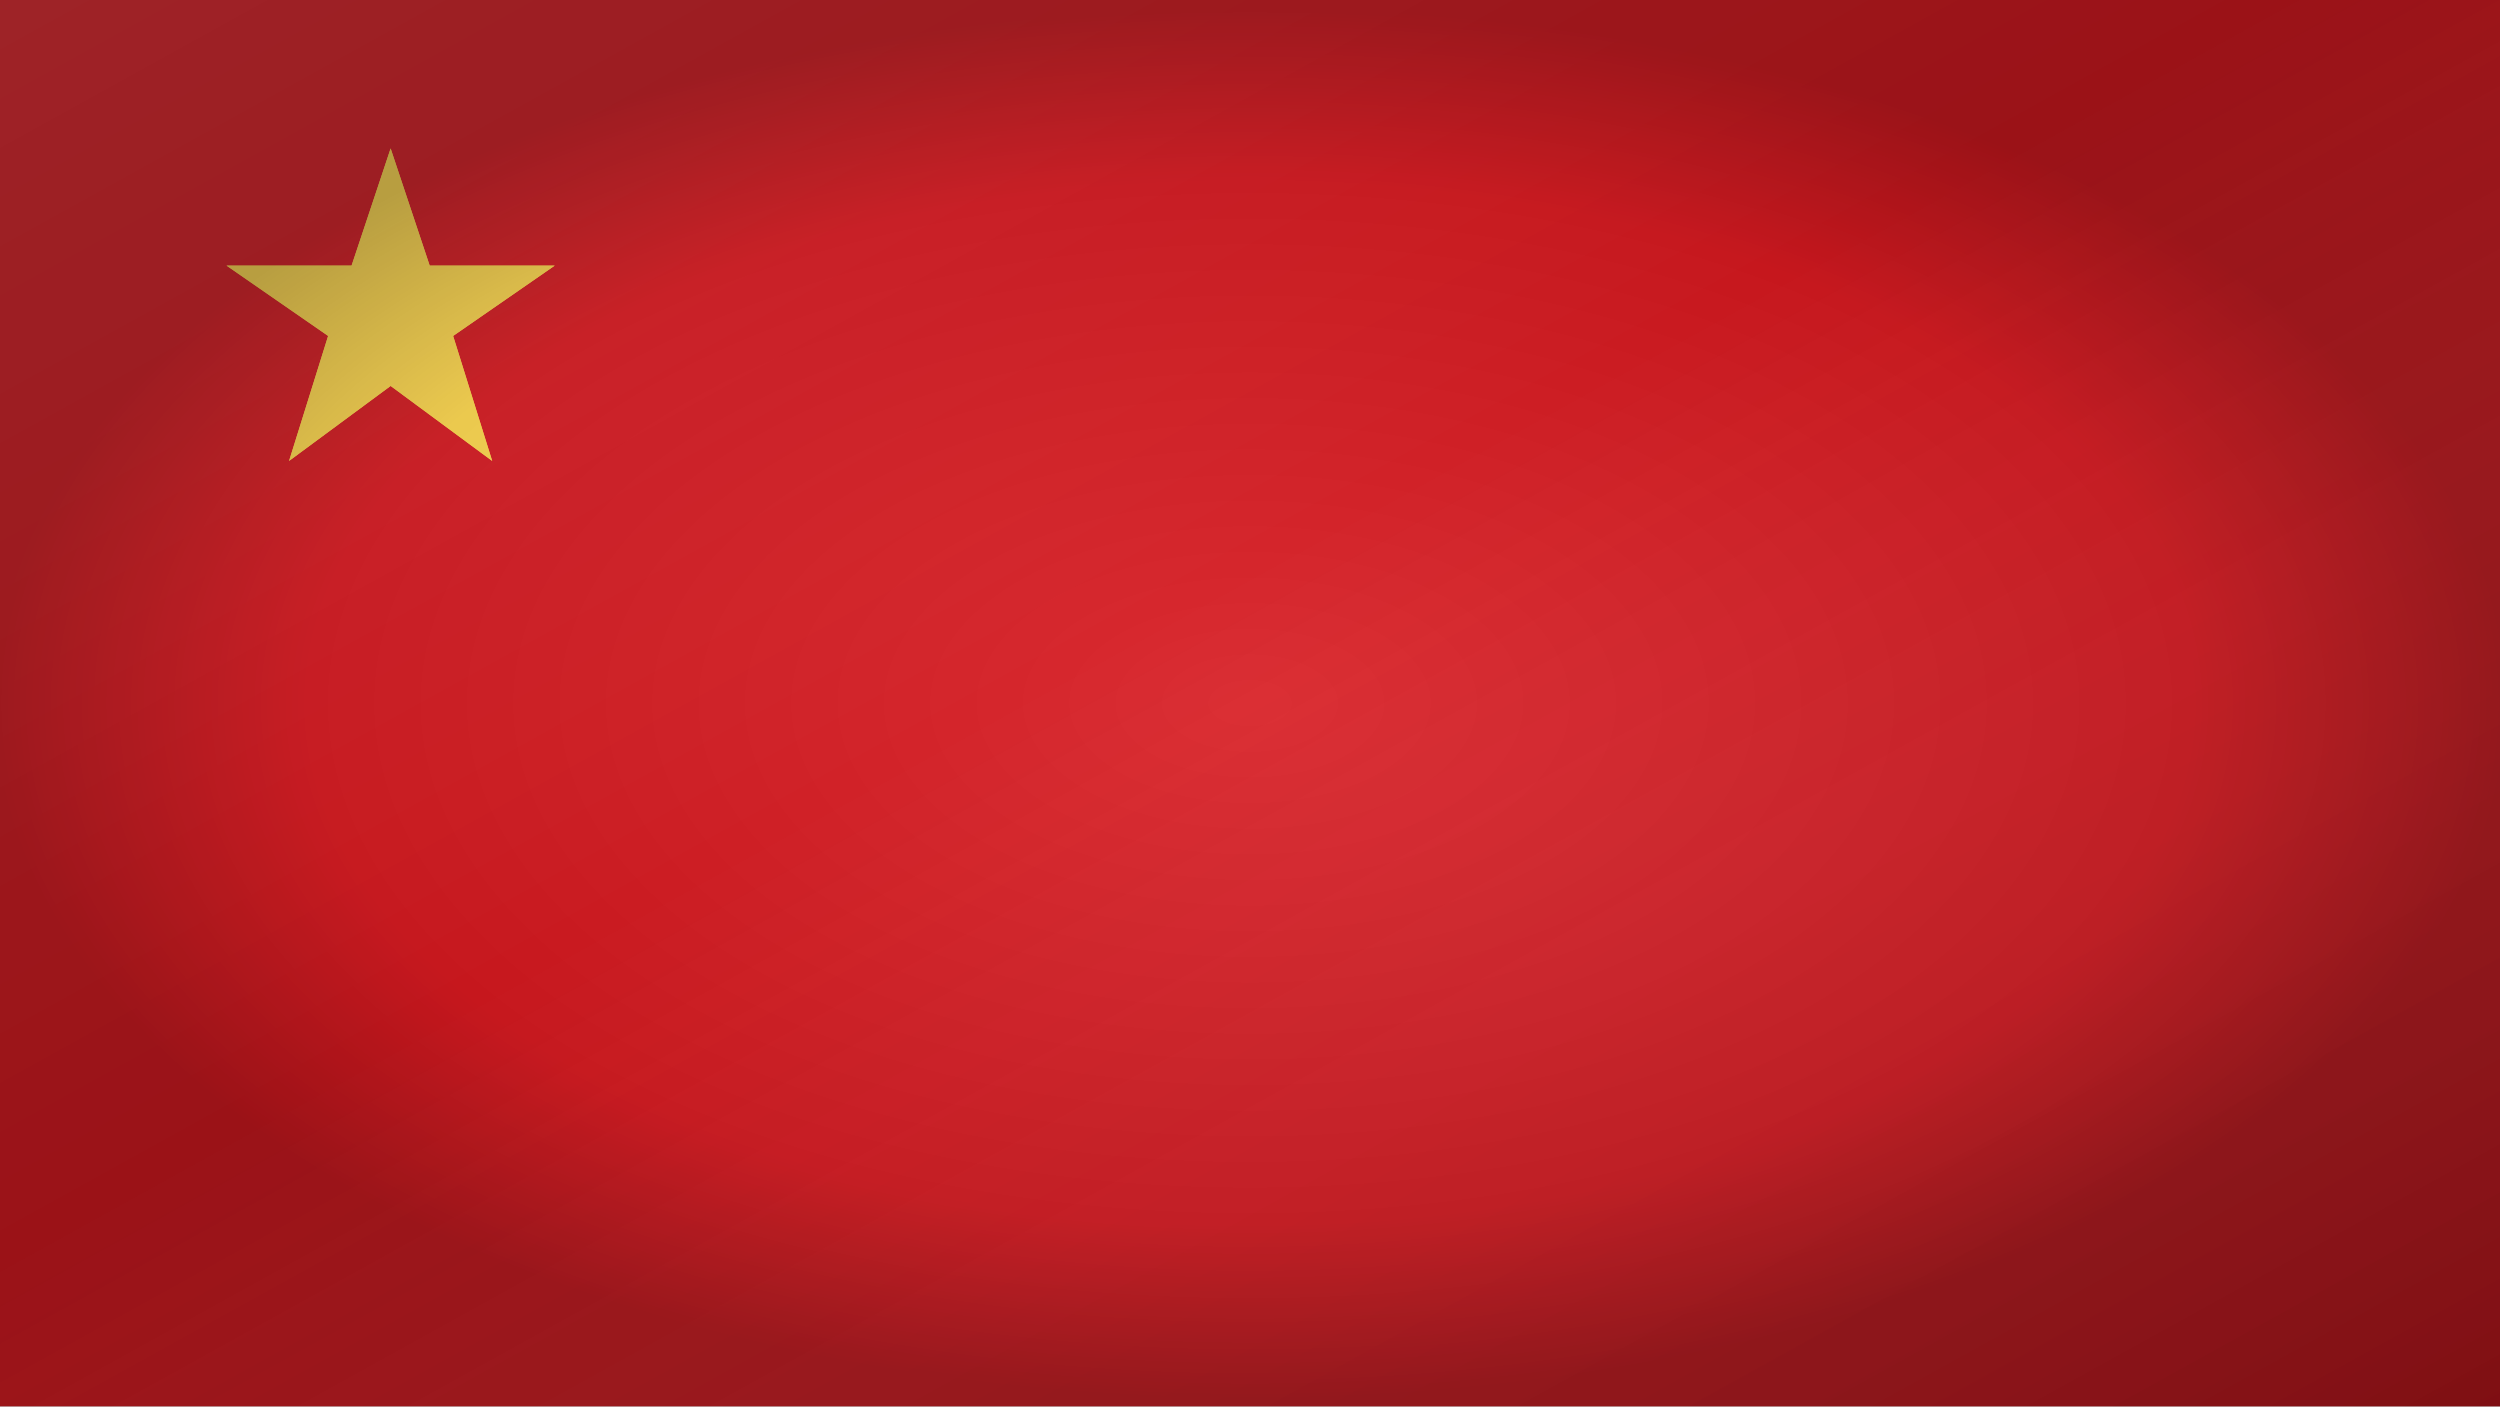
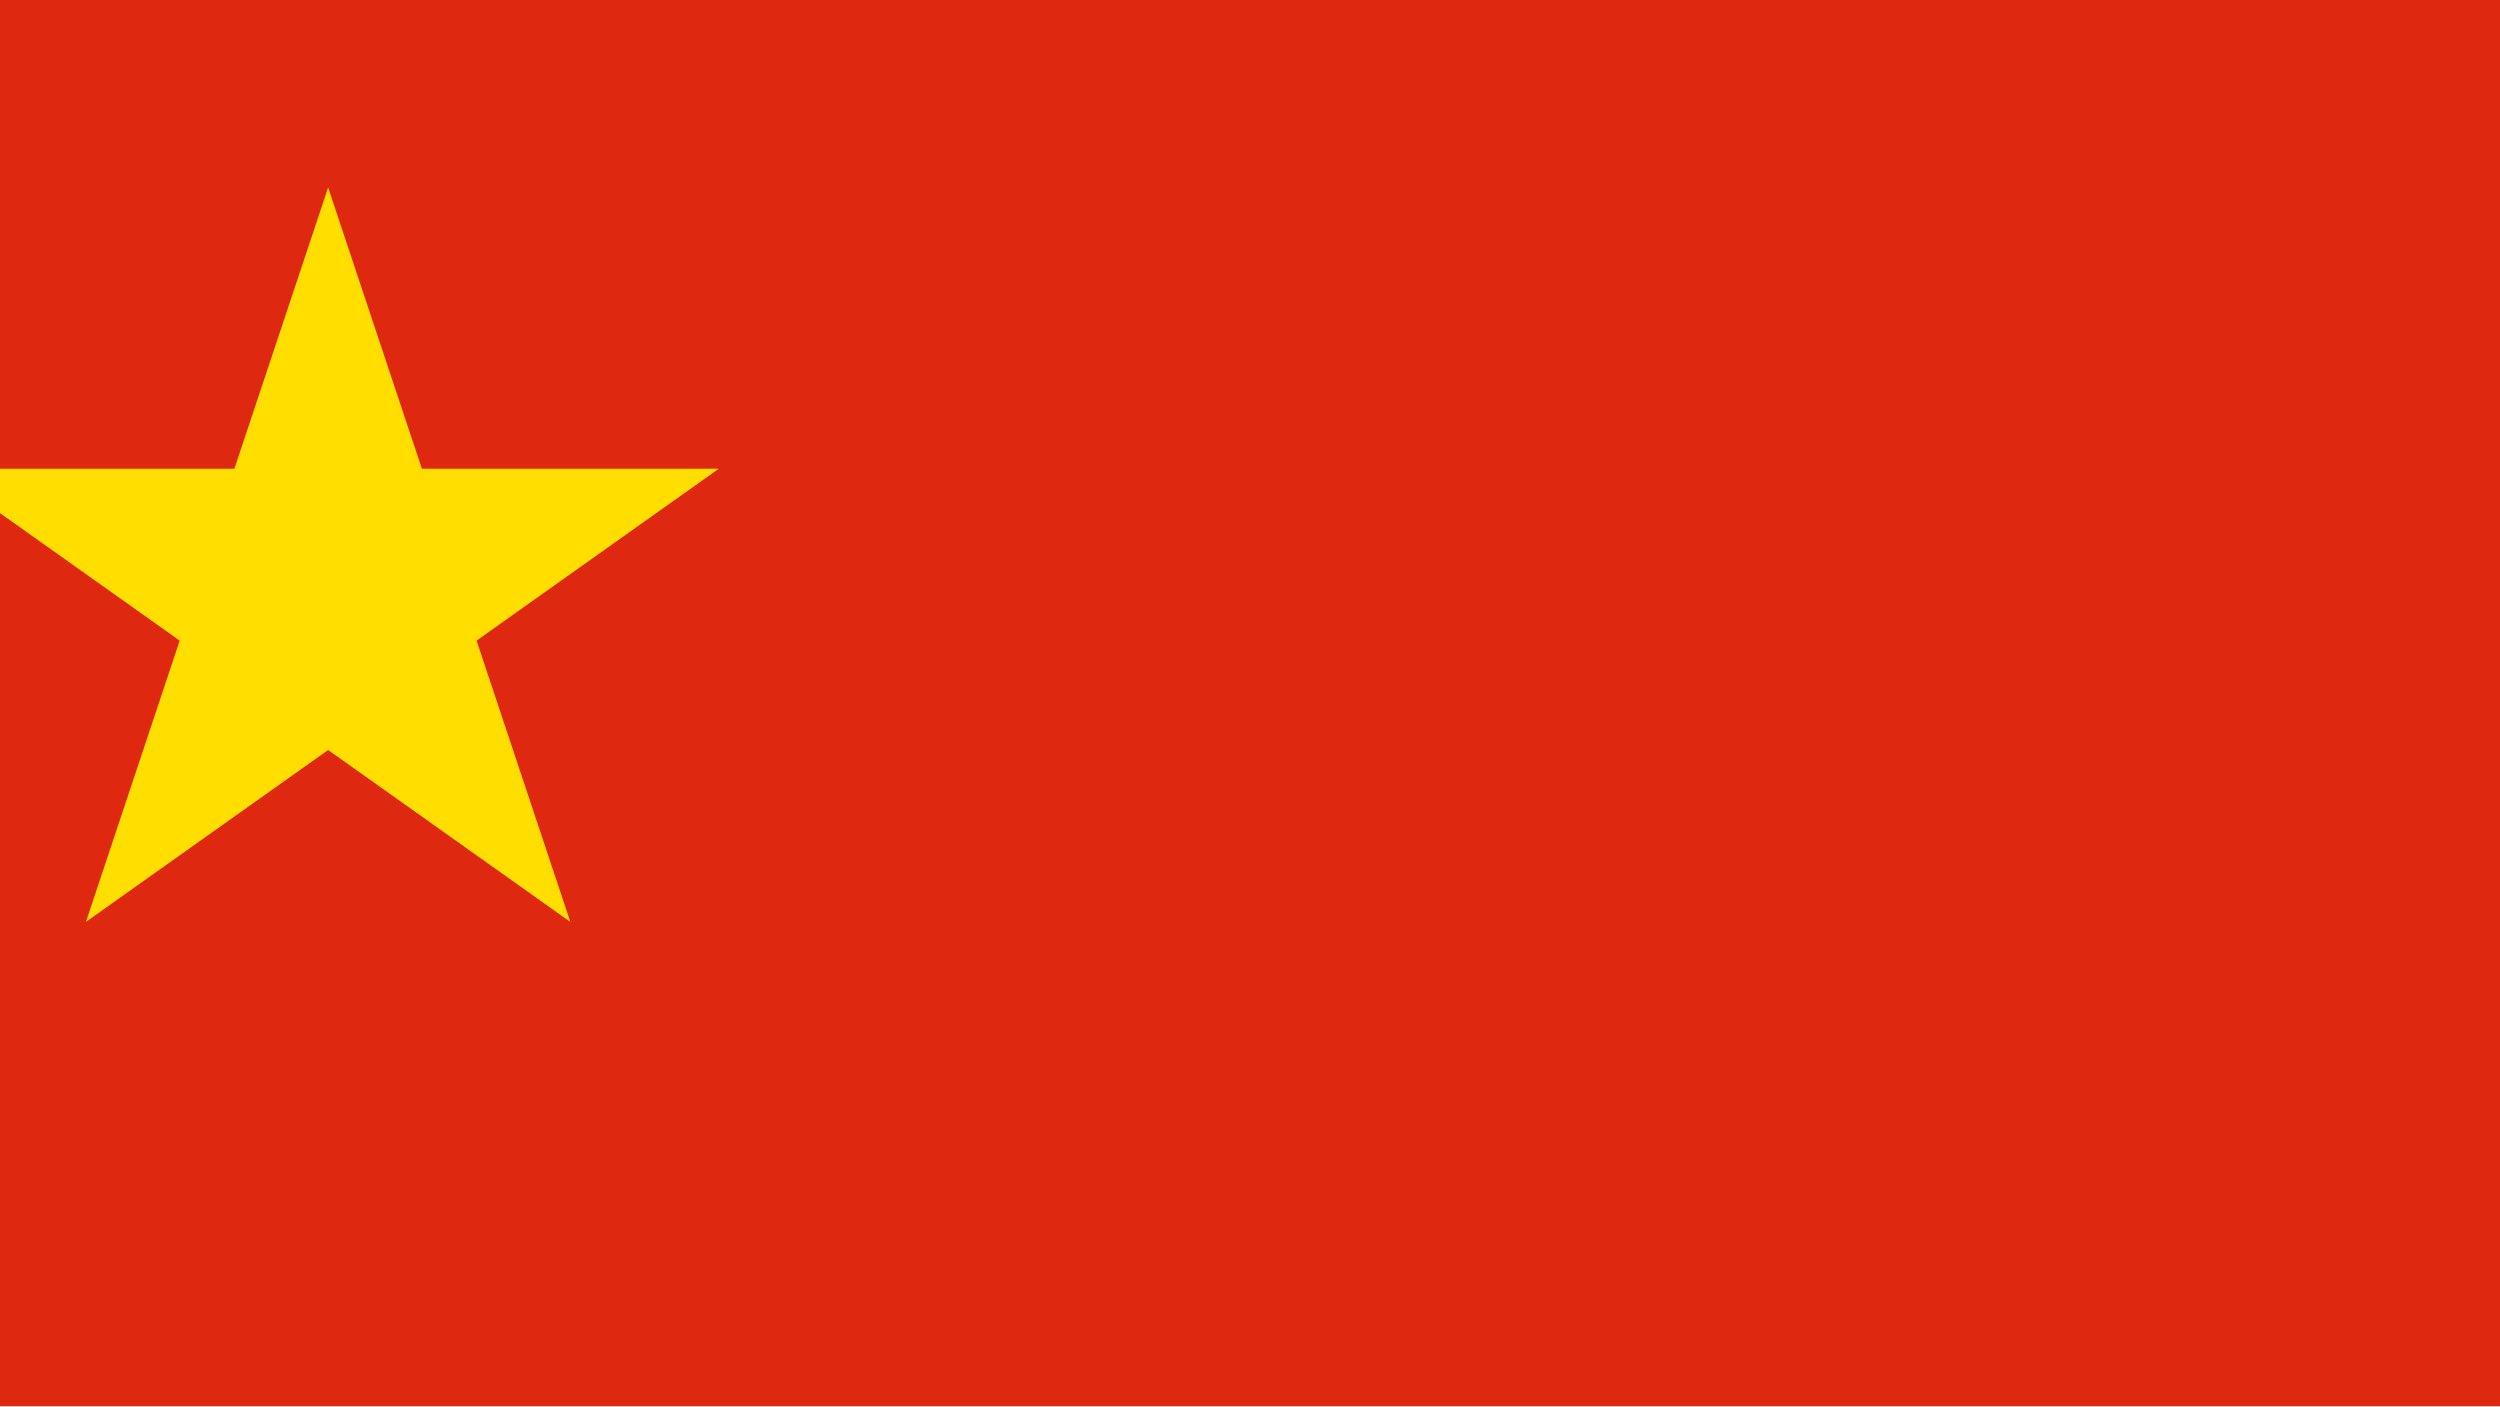
- <svg xmlns="http://www.w3.org/2000/svg" viewBox="0 0 1600 900" preserveAspectRatio="xMidYMid slice">
-   <defs>
-     <linearGradient id="shade" x1="0" y1="0" x2="1" y2="1">
-       <stop offset="0" stop-color="#fff" stop-opacity=".10" />
-       <stop offset=".45" stop-color="#fff" stop-opacity="0" />
-       <stop offset="1" stop-color="#000" stop-opacity=".18" />
-     </linearGradient>
-     <radialGradient id="v">
-       <stop offset="0" stop-color="#fff" stop-opacity=".08" />
-       <stop offset=".75" stop-color="#000" stop-opacity=".08" />
-       <stop offset="1" stop-color="#000" stop-opacity=".28" />
-     </radialGradient>
-   </defs>
-   <rect width="1600" height="900" fill="#111" />
-   <rect width="1600" height="900" fill="#d71920" />
-   <g transform="translate(250 205)" fill="#ffd84d">
-     <path d="M0-110 25-35 105-35 40 10 65 90 0 42-65 90-40 10-105-35-25-35Z" />{''.join(f'<path transform="rotate({i*72}) translate(0 -180) scale(.28)" d="M0-110 25-35 105-35 40 10 65 90 0 42-65 90-40 10-105-35-25-35Z" />' for i in range(1,5))}</g>
-   <rect width="1600" height="900" fill="url(#shade)" />
-   <rect width="1600" height="900" fill="url(#v)" />
+ <svg xmlns="http://www.w3.org/2000/svg" viewBox="0 0 1600 900">
+   <rect width="1600" height="900" fill="#de2910" />
+   <path d="M210 120 270 300 460 300 305 410 365 590 210 480 55 590 115 410 -40 300 150 300z" fill="#ffde00" />
</svg>
